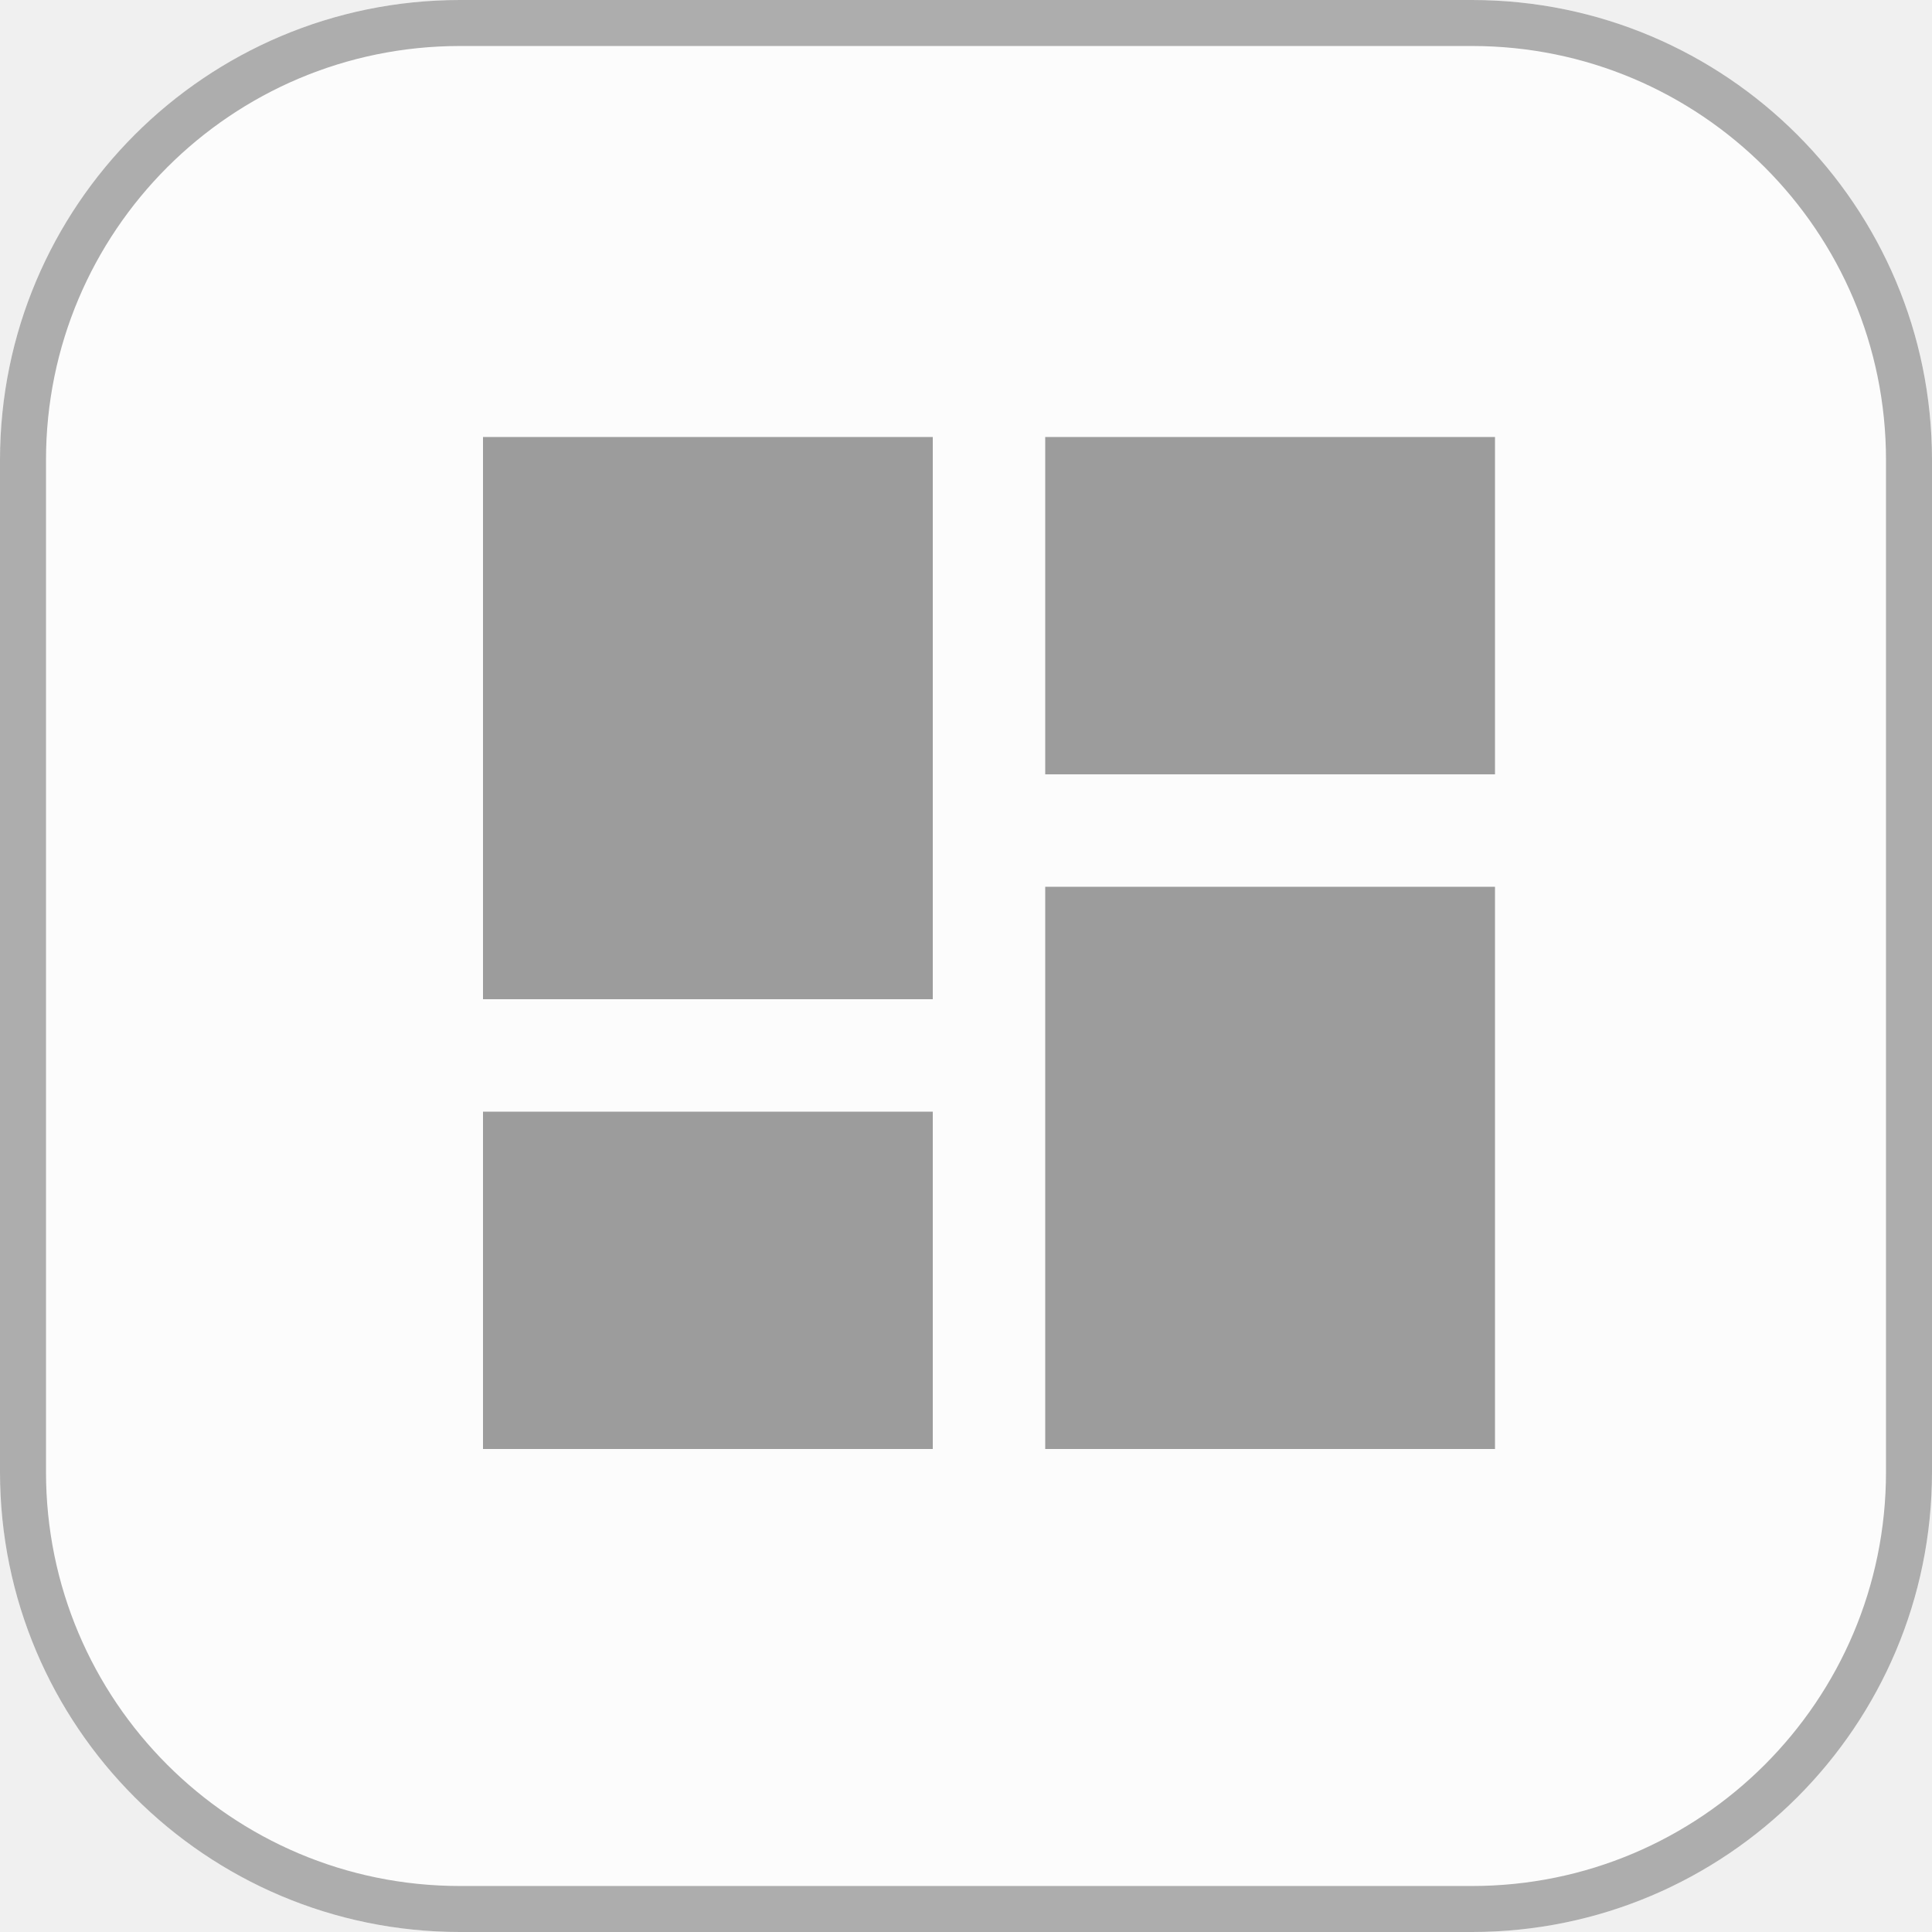
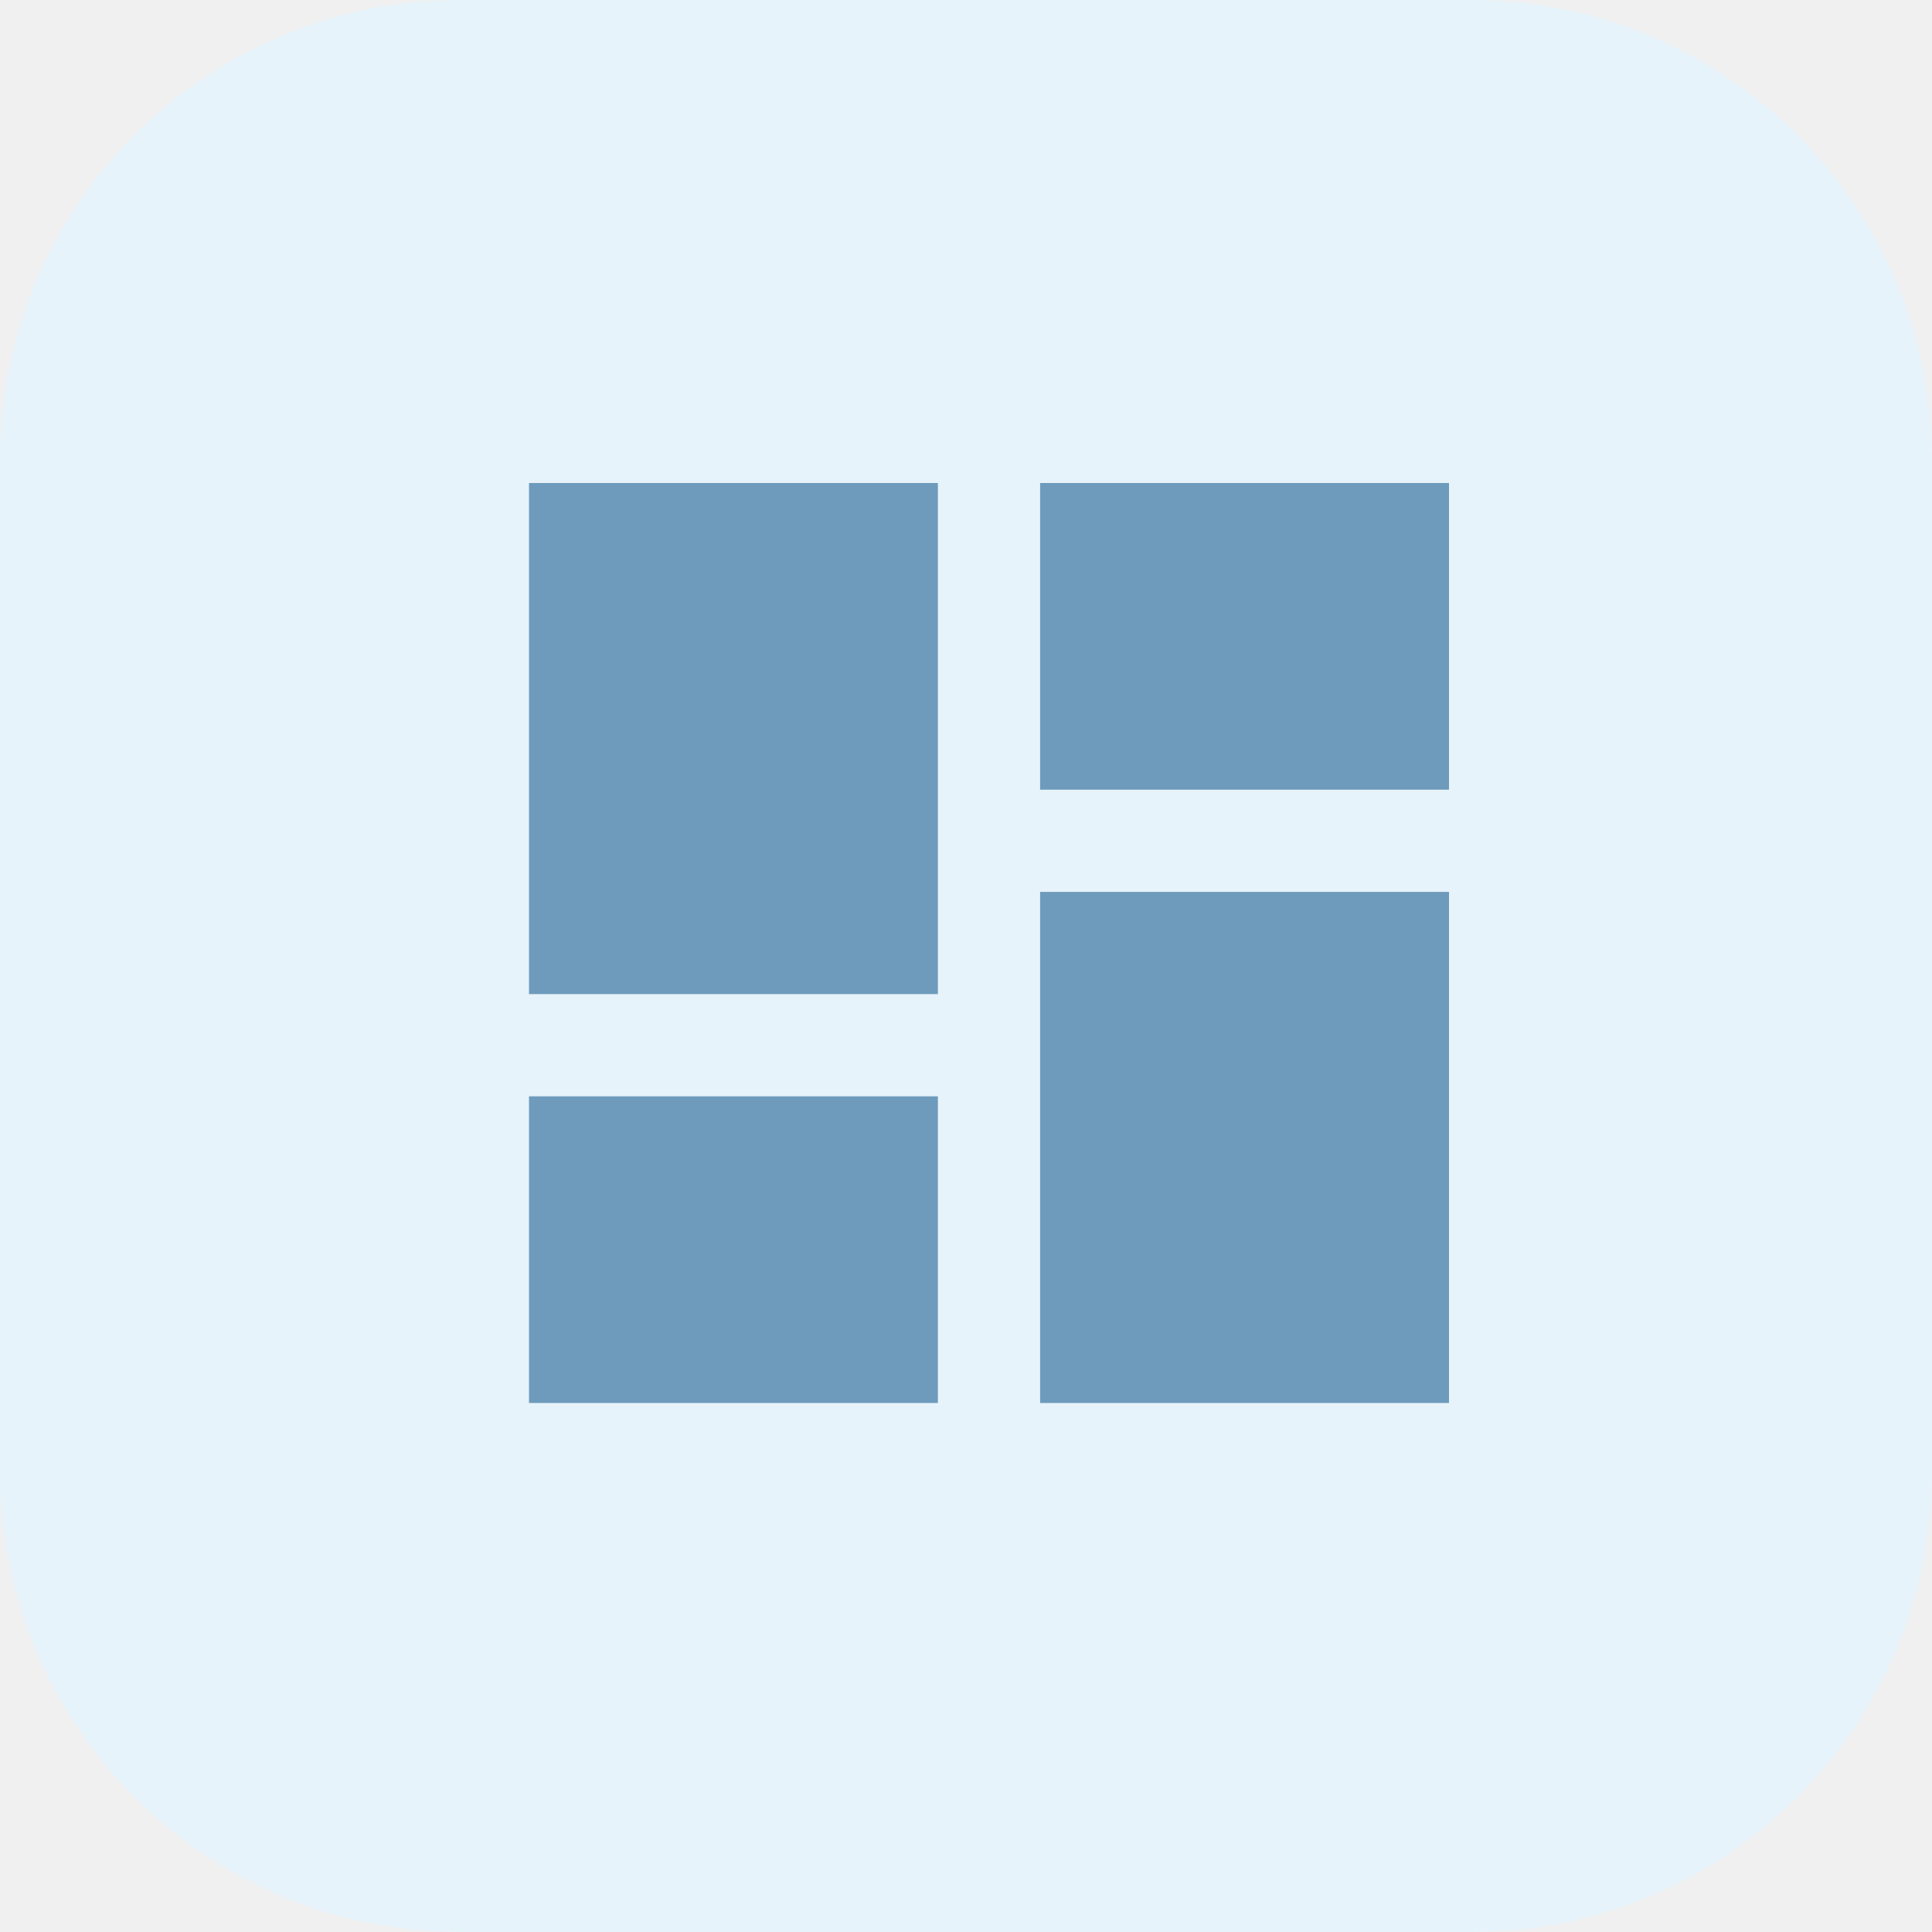
<svg xmlns="http://www.w3.org/2000/svg" width="42" height="42" viewBox="0 0 42 42">
-   <g id="Group_412" data-name="Group 412" transform="translate(-29 -88)">
-     <g id="Rectangle_116" data-name="Rectangle 116" transform="translate(29 88)" fill="#fff" stroke="#9c9c9c" stroke-width="1" opacity="0.8">
-       <rect width="42" height="42" rx="10" stroke="none" />
-       <rect x="0.5" y="0.5" width="41" height="41" rx="9.5" fill="none" />
-     </g>
-     <path id="Icon_material-dashboard" data-name="Icon material-dashboard" d="M4.5,16.722h9.778V4.5H4.5Zm0,9.778h9.778V19.167H4.5Zm12.222,0H26.5V14.278H16.722Zm0-22v7.333H26.5V4.5Z" transform="translate(35 93)" fill="#9c9c9c" />
+   <g id="Group_496" data-name="Group 496" transform="translate(-29 -88)">
+     <rect id="Rectangle_116" data-name="Rectangle 116" width="42" height="42" rx="10" transform="translate(29 88)" fill="rgba(229,243,252,0.8)" />
+     <path id="Icon_material-dashboard" data-name="Icon material-dashboard" d="M4.5,15.611h8.889V4.5H4.5Zm0,8.889h8.889V17.833H4.5Zm11.111,0H24.5V13.389H15.611Zm0-20v6.667H24.5V4.5Z" transform="translate(36 94)" fill="#6e9bbc" />
  </g>
</svg>
